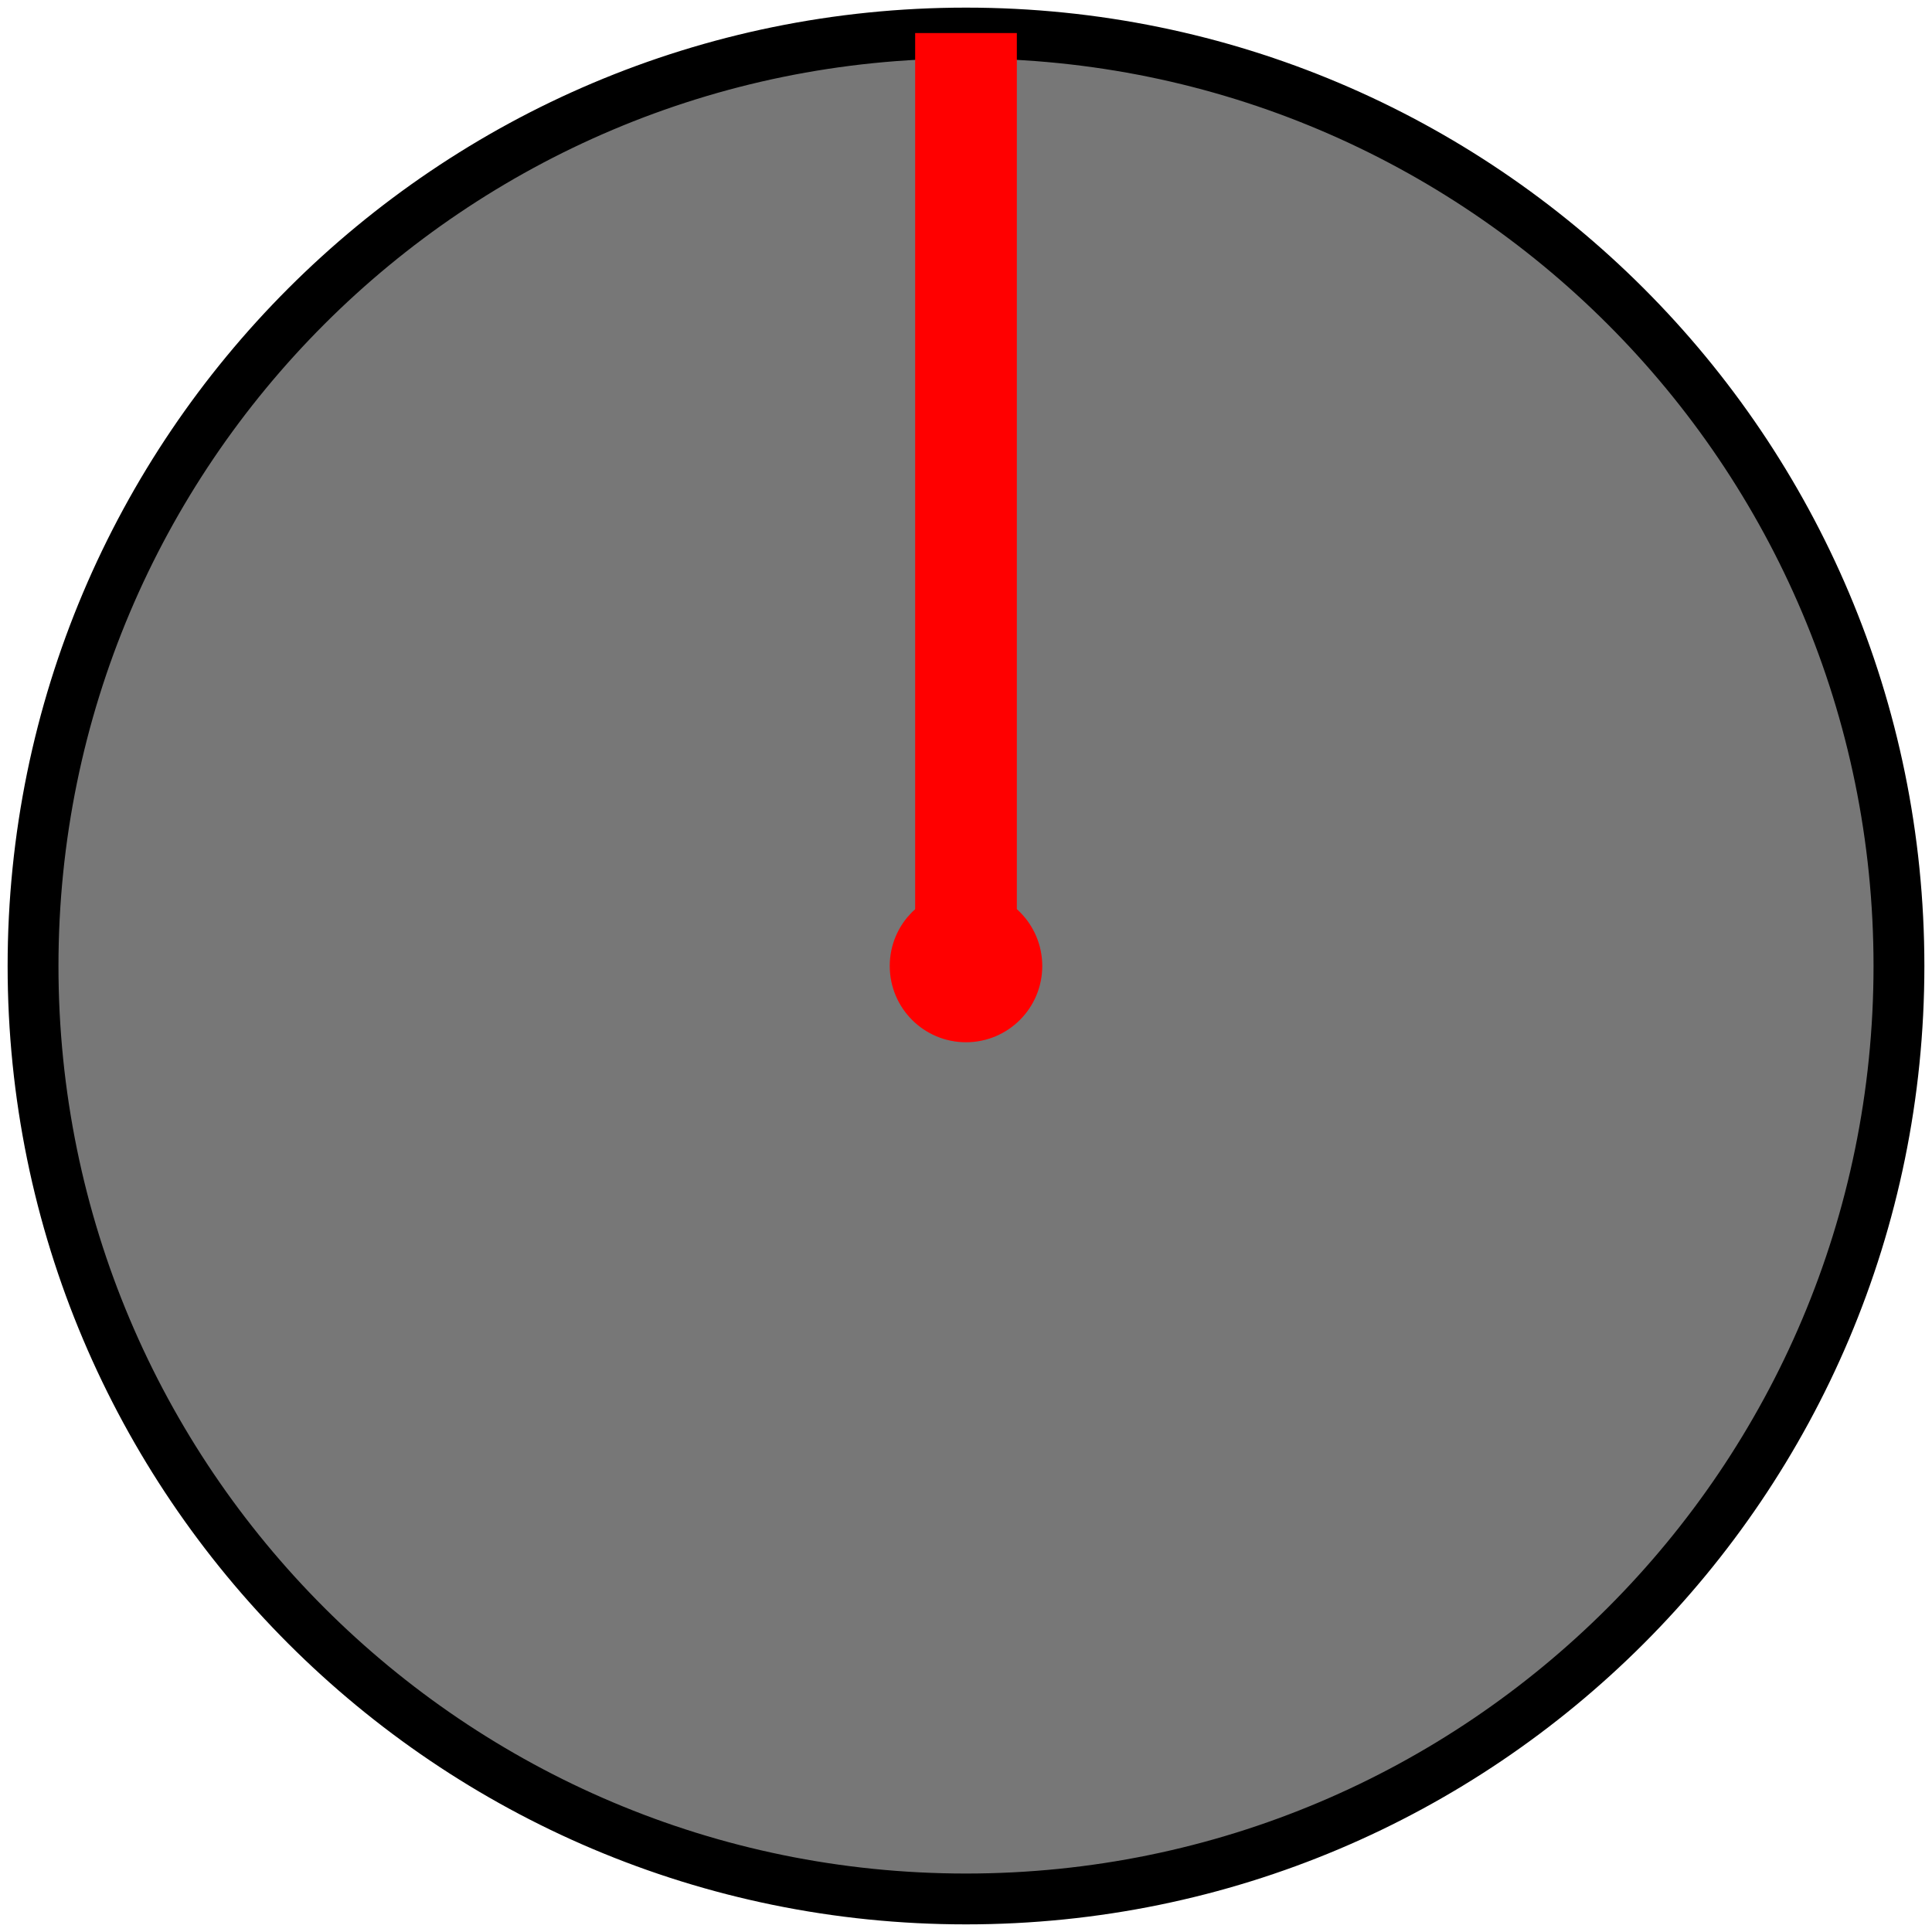
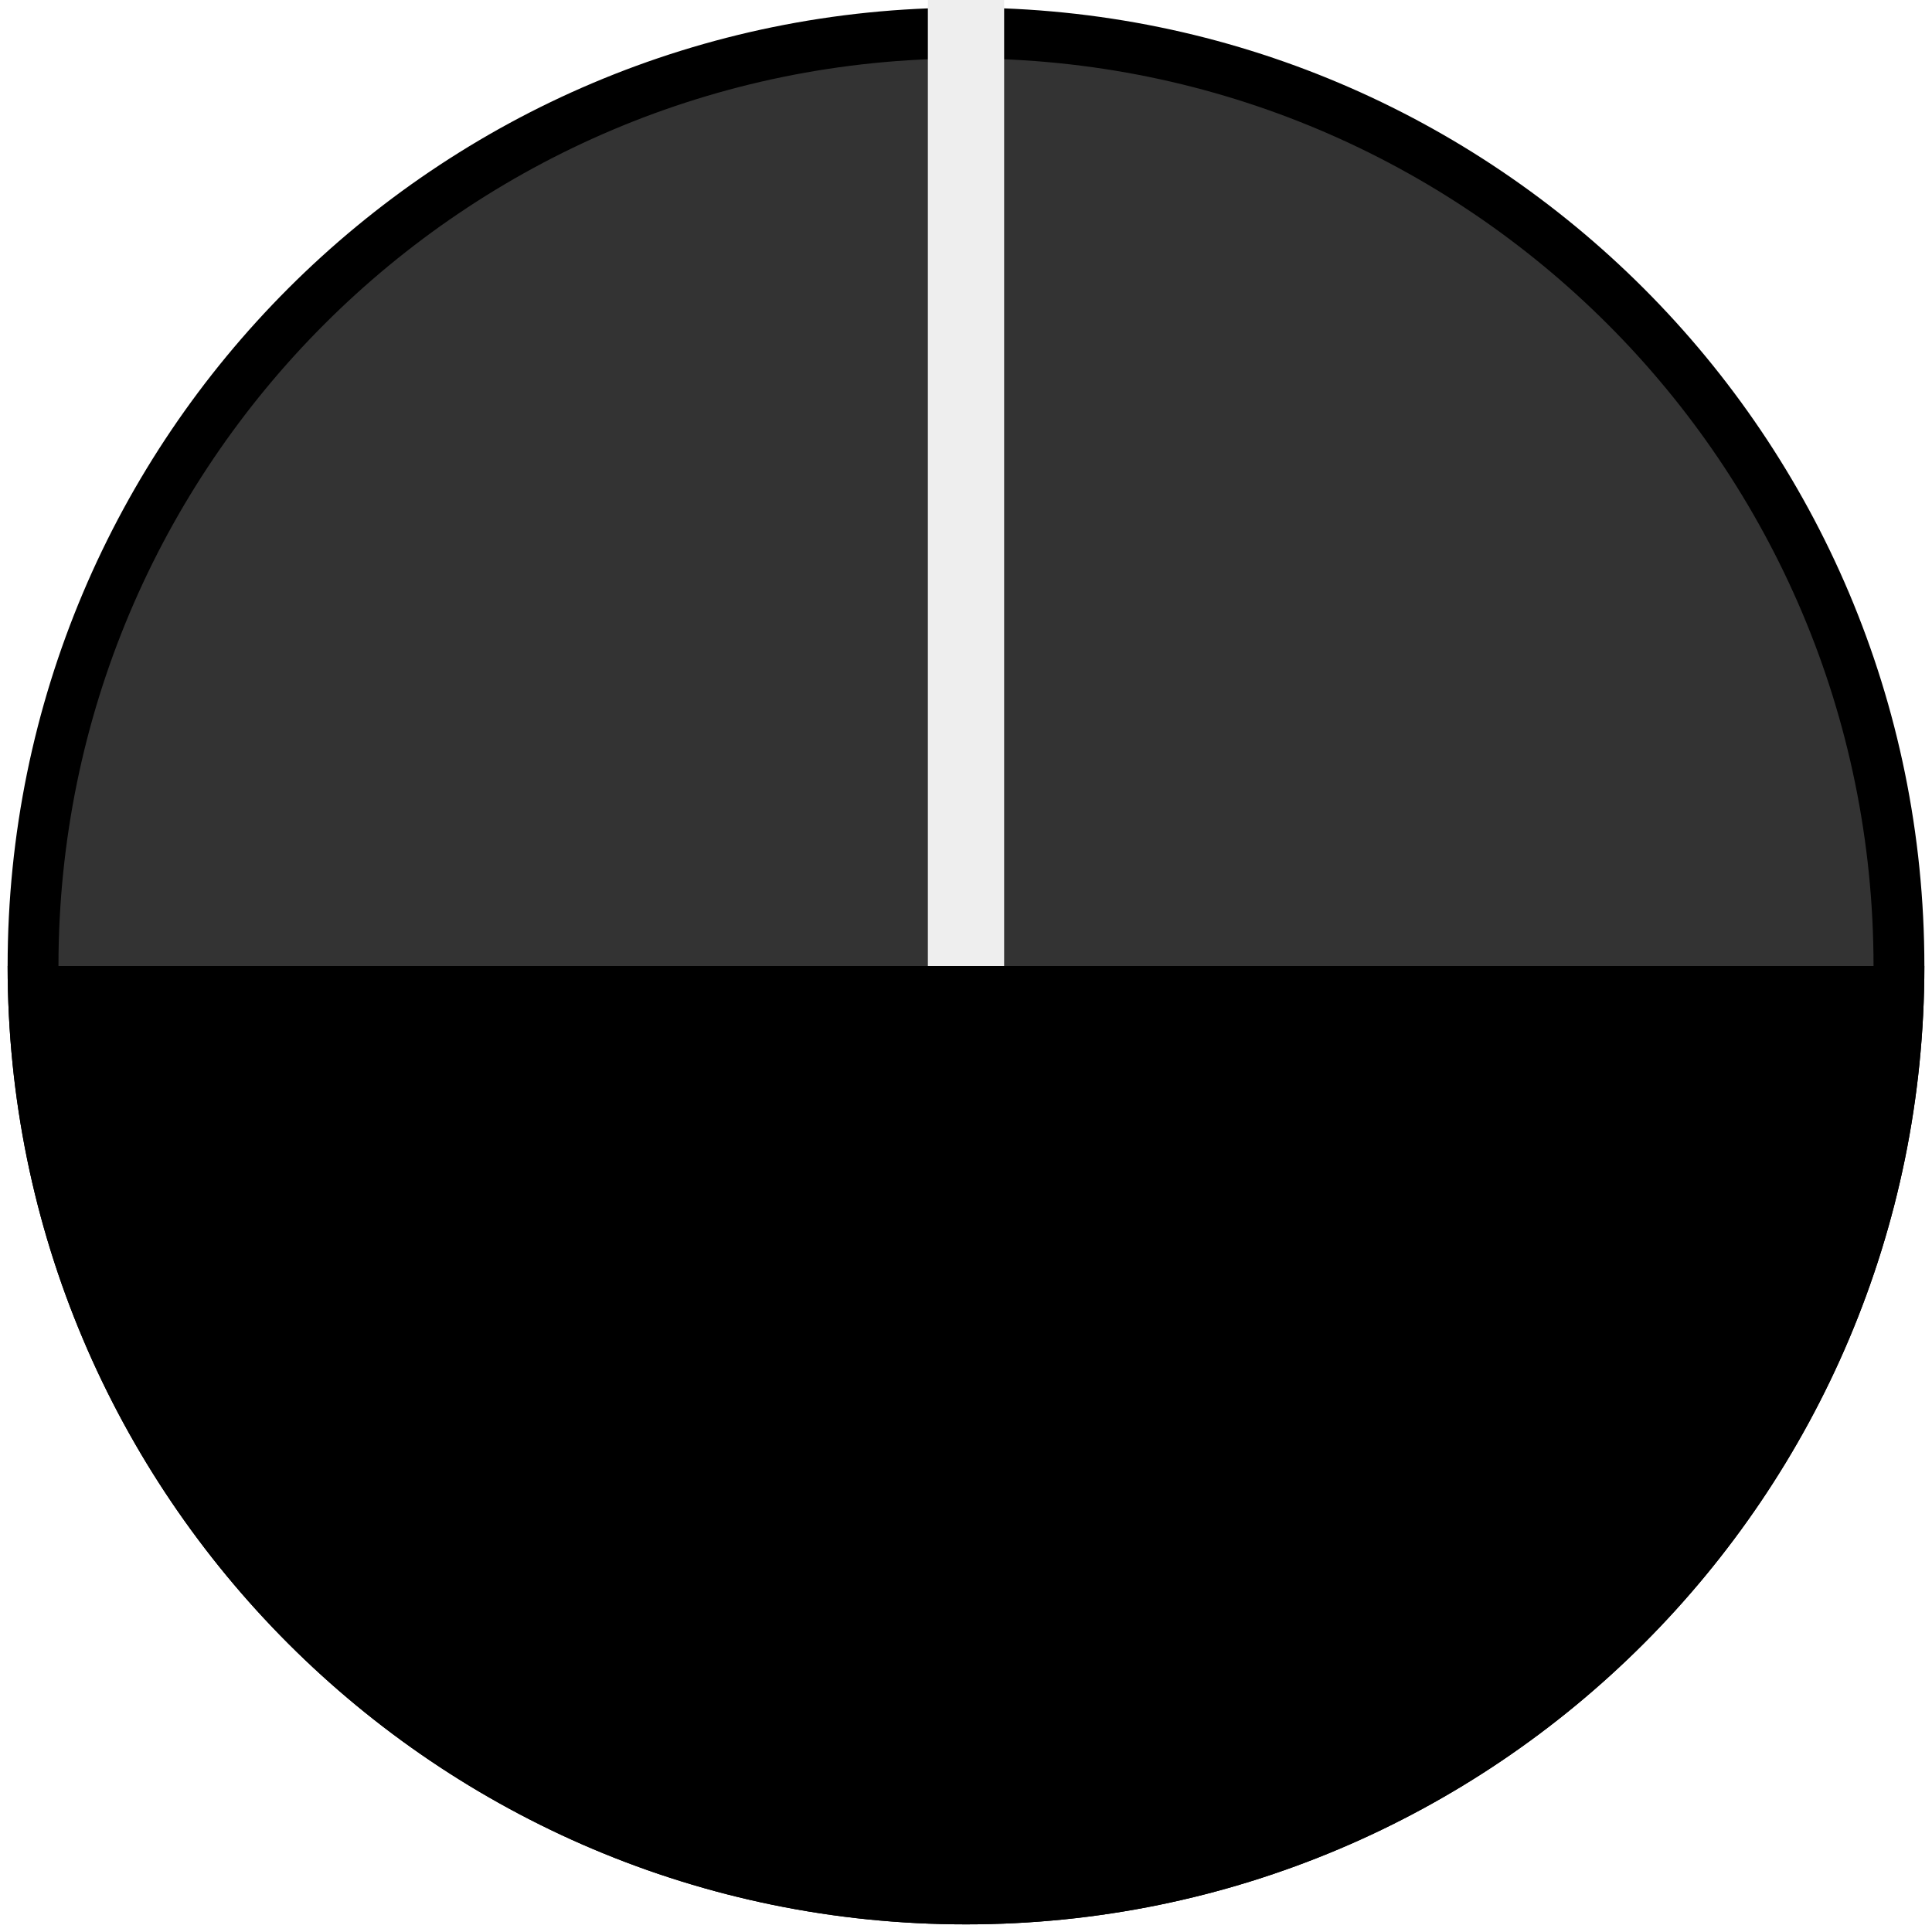
<svg xmlns="http://www.w3.org/2000/svg" viewBox="-19 -19 38 38" version="1.1">
-   <circle cx="0" cy="0" r="18.35" style="fill:#777777;stroke:#000000;stroke-width:1.0" />
-   <line x1="0" y1="0" x2="0" y2="-18.35" style="fill:none;   stroke:red;    stroke-width:2.0" />
-   <circle cx="0" cy="0" r="1" style="fill:red;    stroke:red;    stroke-width:1.0" />
+   <circle cx="0" cy="0" r="18.35" style="fill:#333333;stroke:#000000;stroke-width:1.0" />
+   <path d="M-18.35,0 A1,1 0,0,0 18.35,0" style="fill:#000000;stroke:#000000;stroke-width:1.0" />
+   <line x1="0" y1="0" x2="0" y2="-19" style="fill:none; stroke:#eeeeee;stroke-width:1.5" />
</svg>
